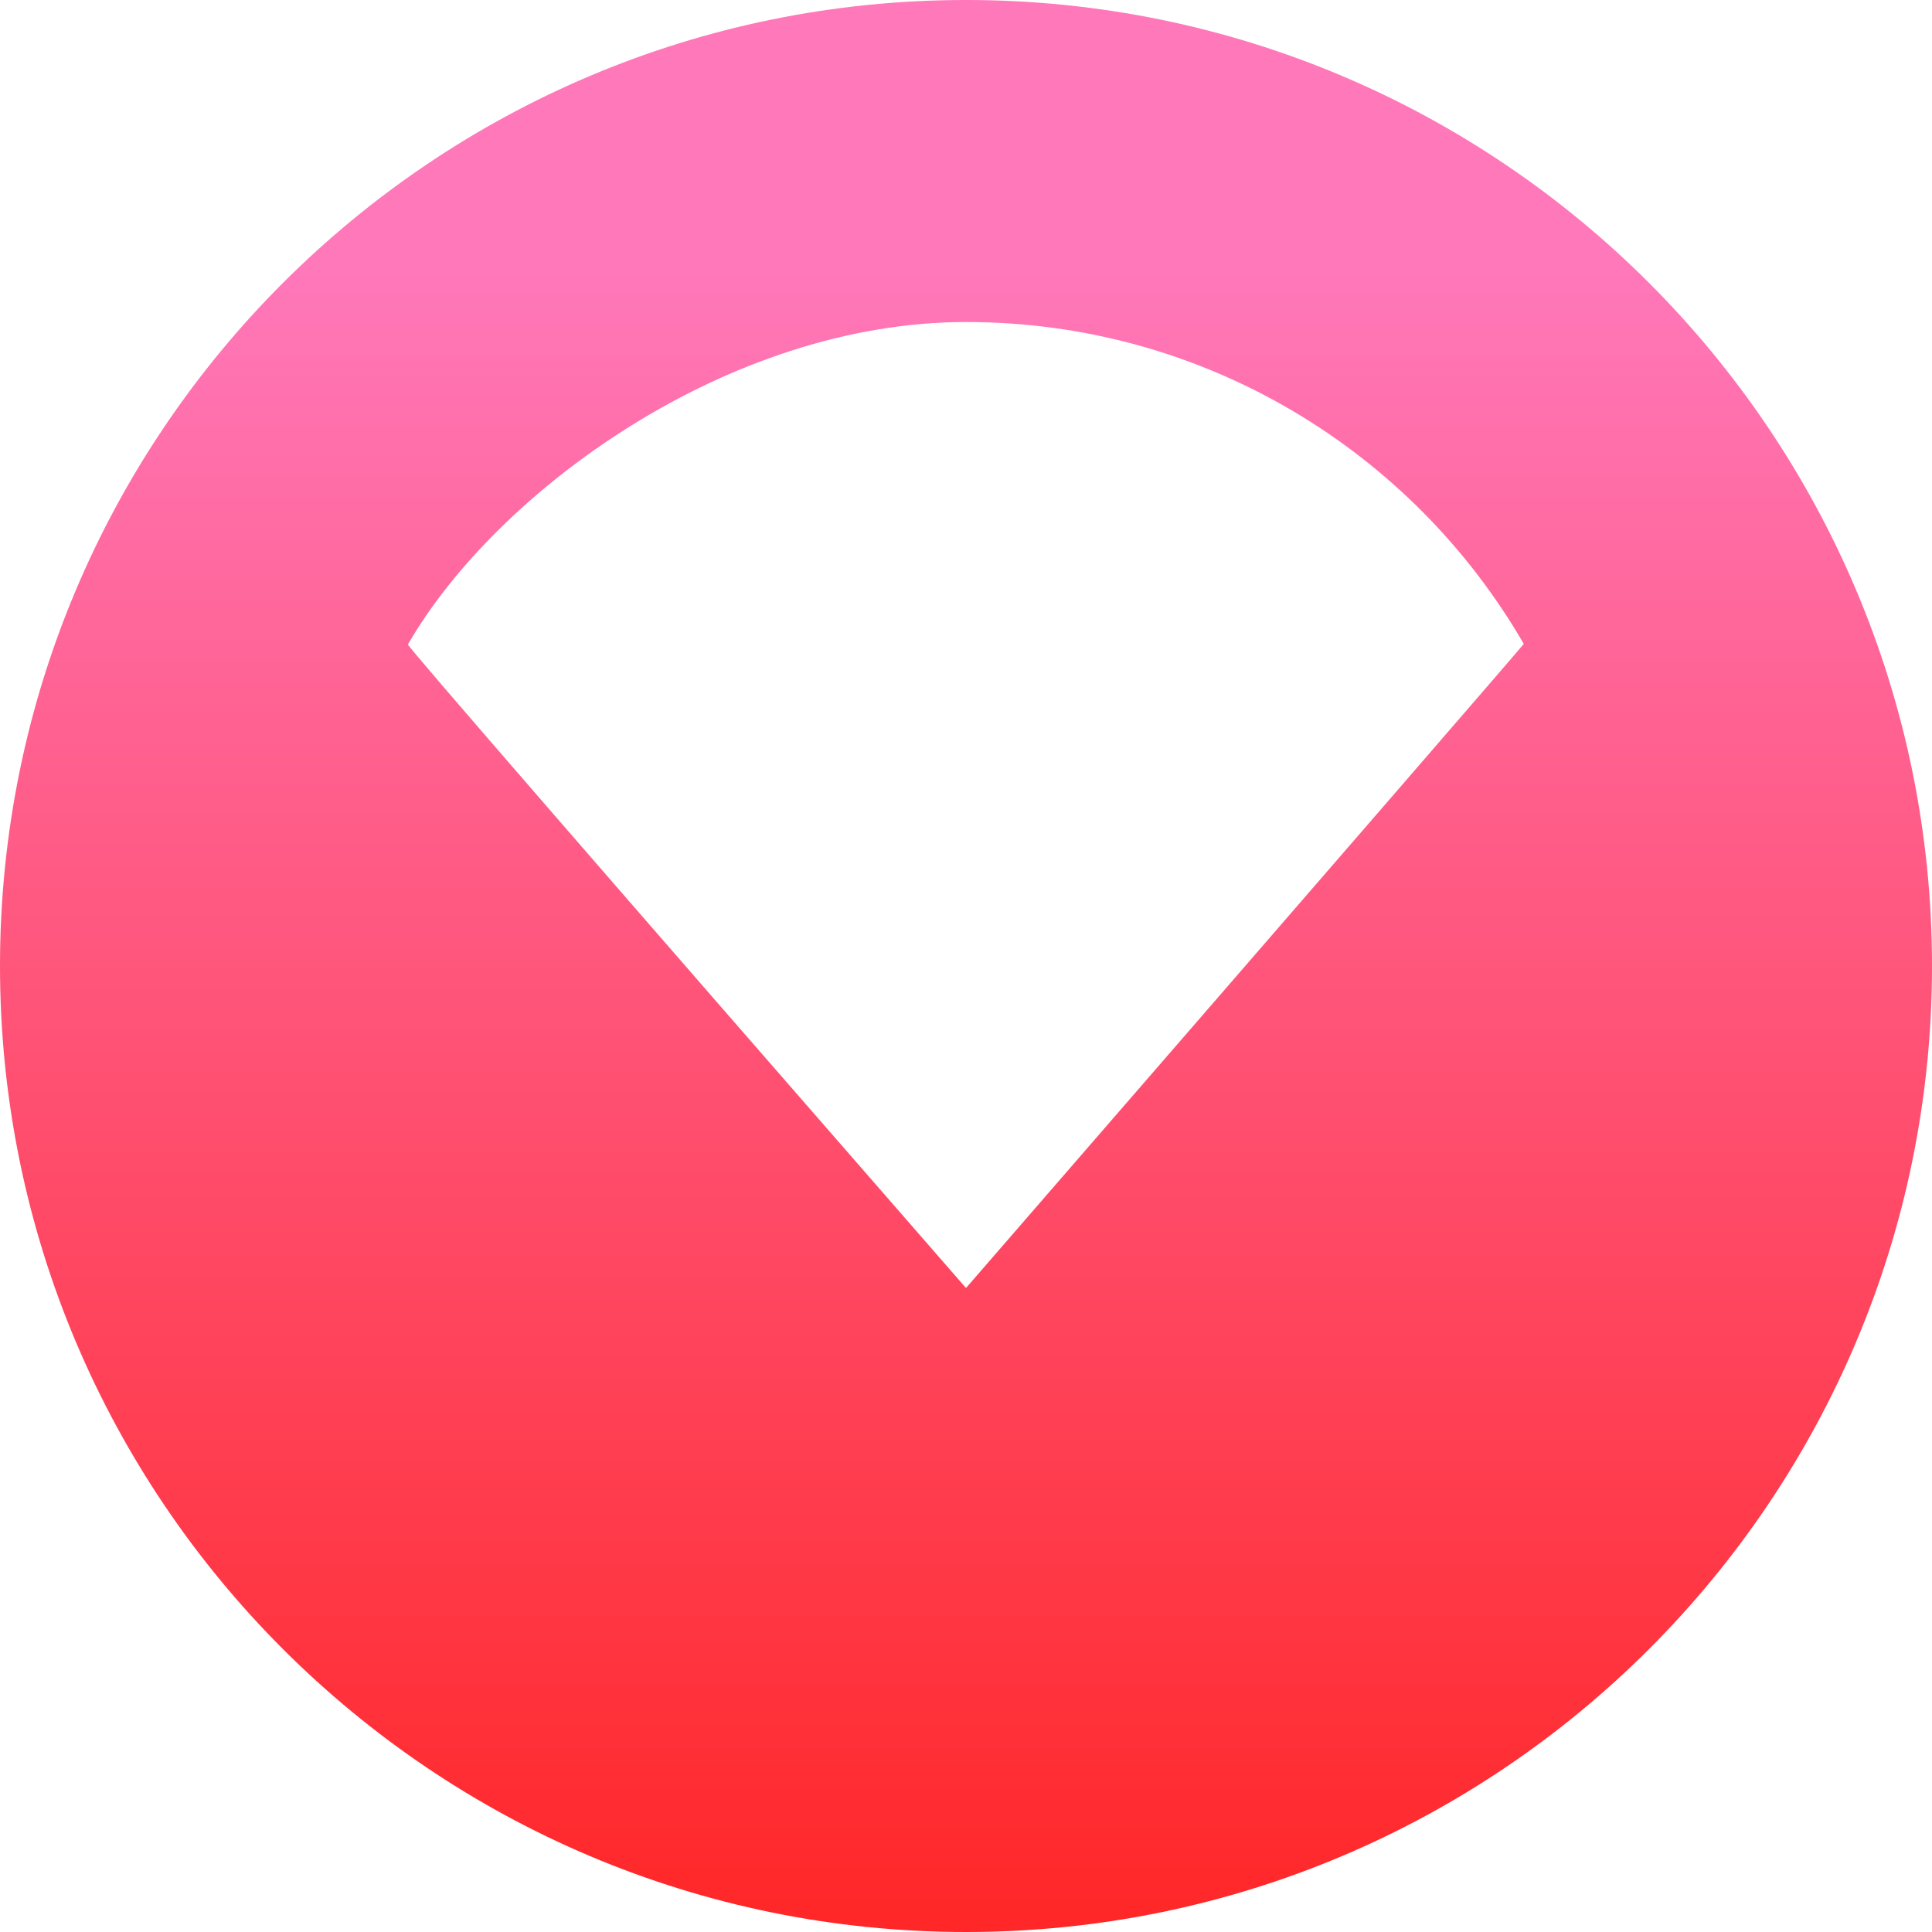
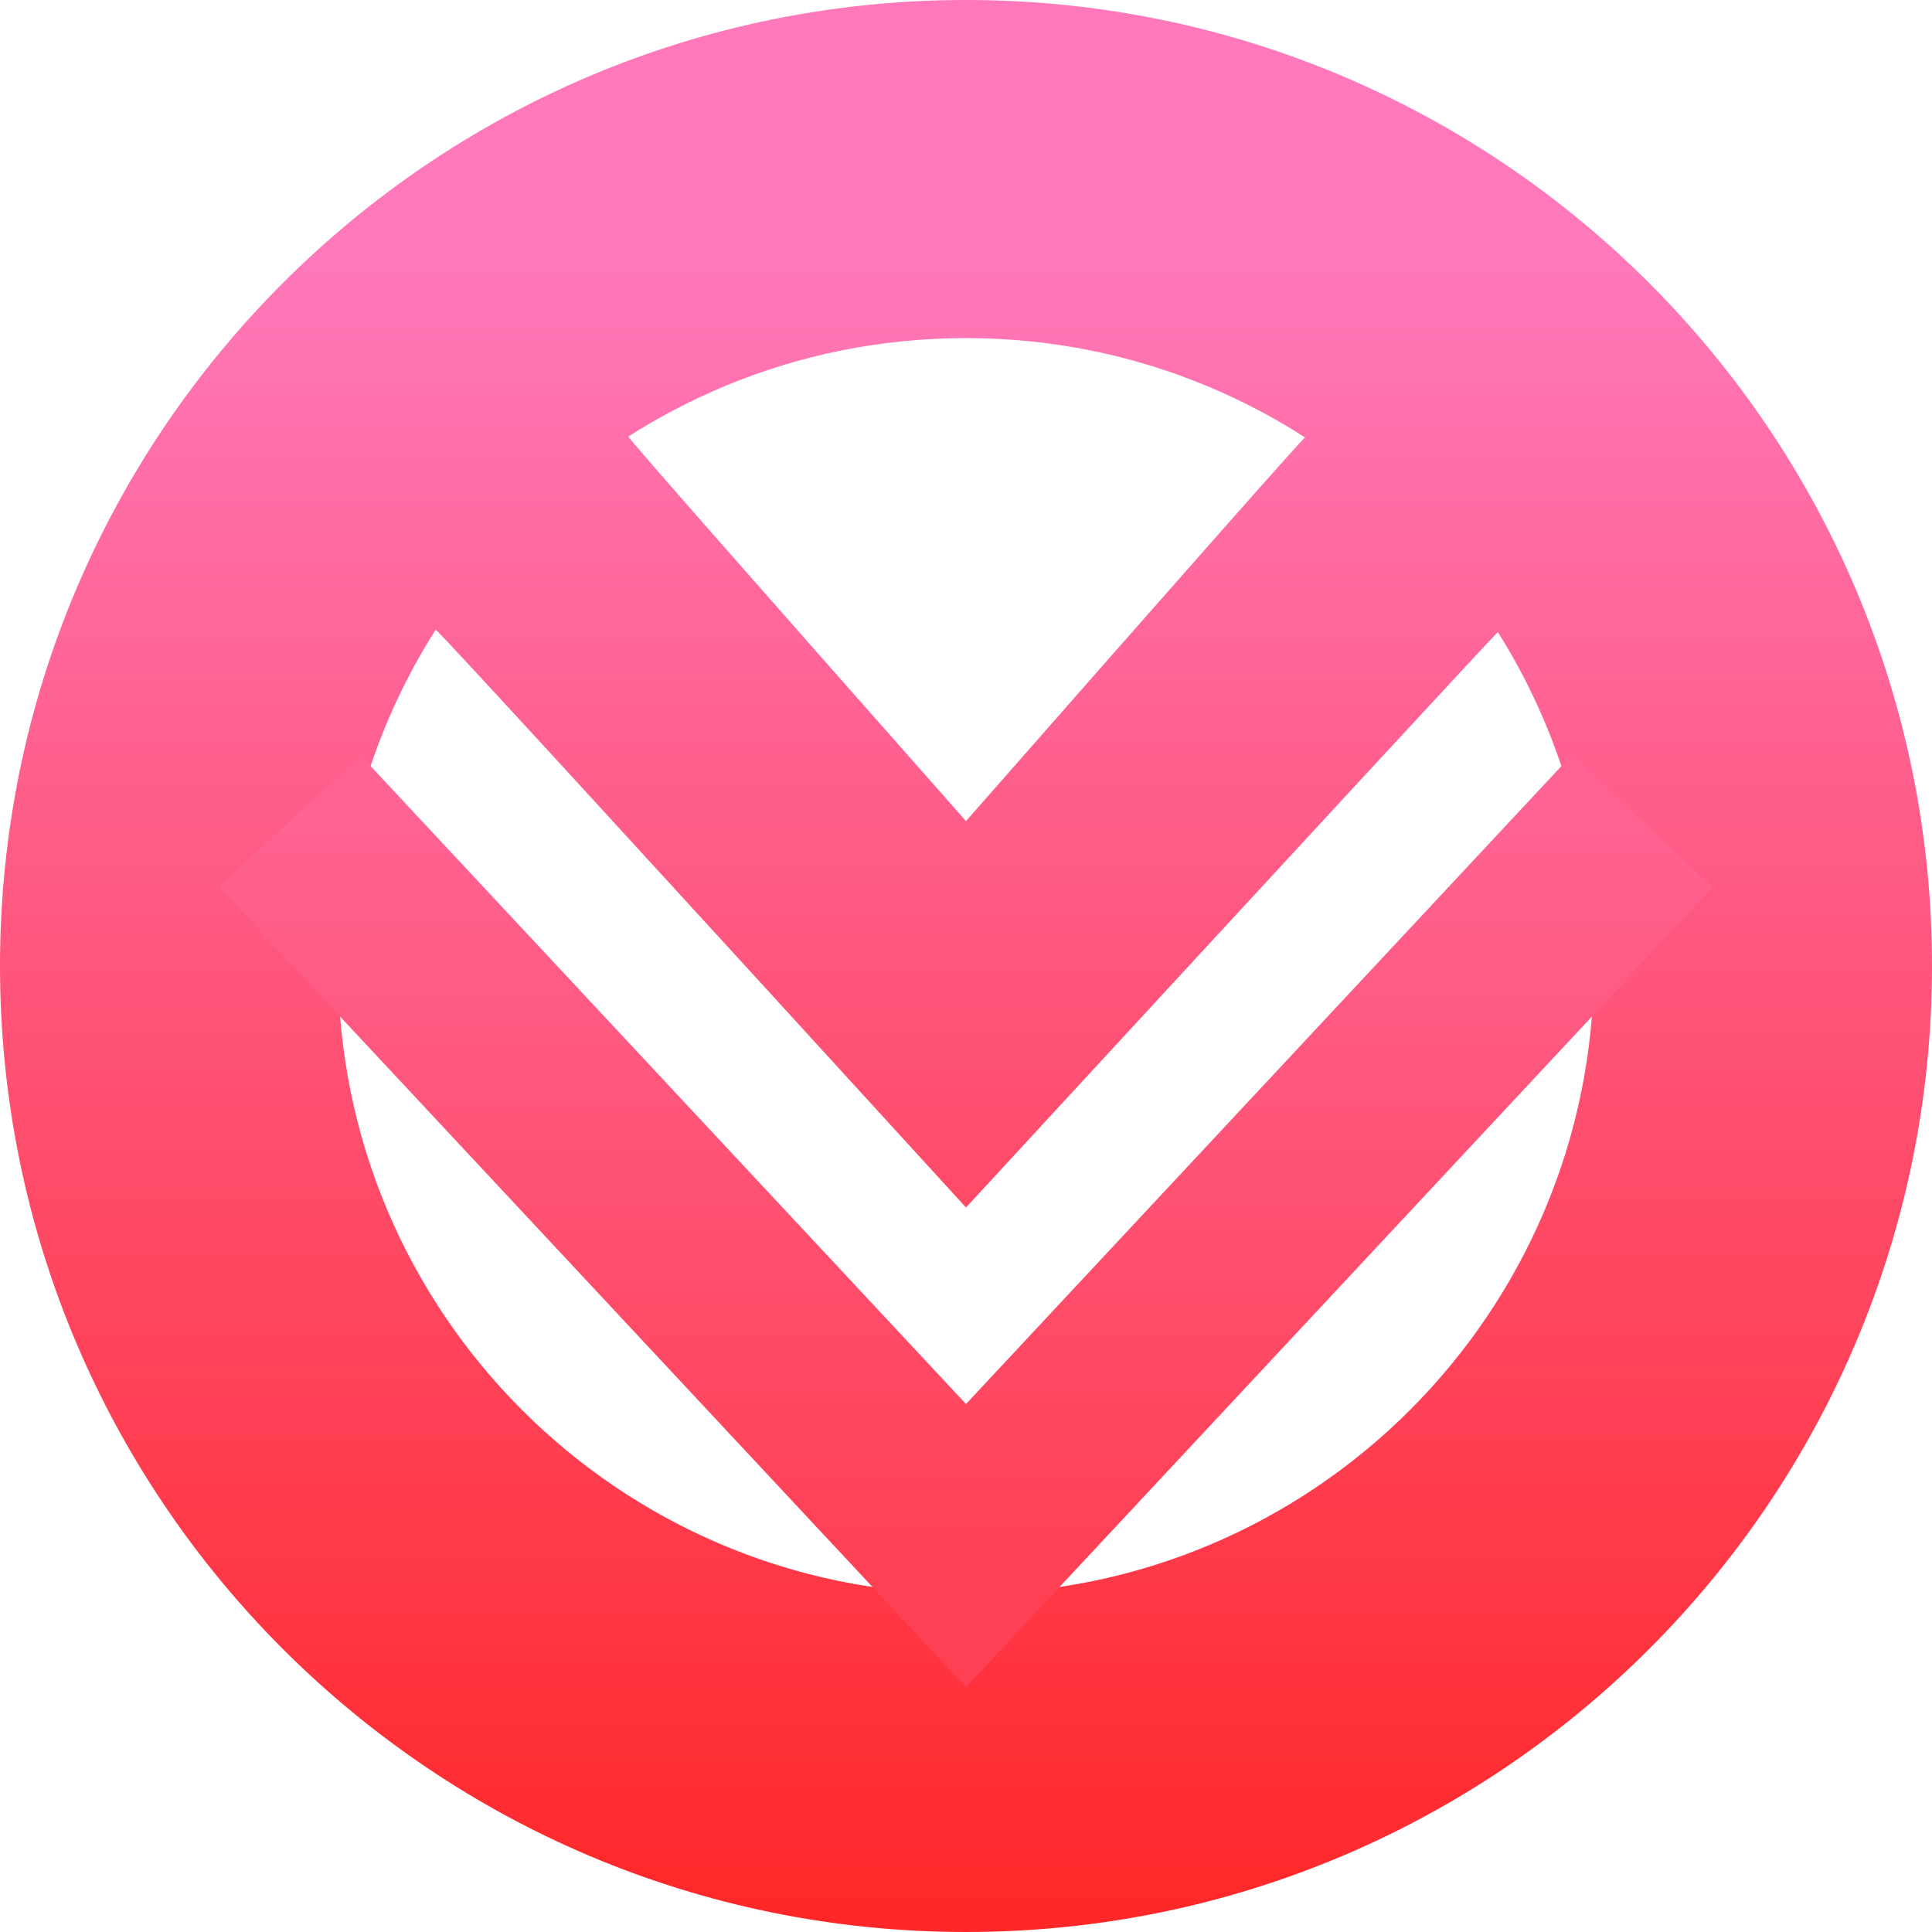
<svg xmlns="http://www.w3.org/2000/svg" width="40px" height="40px" viewBox="0 0 40 40" version="1.1">
  <defs>
-     <linearGradient x1="50%" y1="13.92%" x2="50%" y2="100%" id="linearGradient-1">
+     <linearGradient x1="50%" y1="0%" x2="50%" y2="100%" id="linearGradient-1">
+       <stop stop-color="#FF4157" offset="0%" />
+       <stop stop-color="#FF2F36" offset="100%" />
+     </linearGradient>
+     <linearGradient x1="50%" y1="13.92%" x2="50%" y2="100%" id="linearGradient-2">
      <stop stop-color="#FF78BA" offset="0%" />
      <stop stop-color="#FF2626" offset="100%" />
    </linearGradient>
+     <linearGradient x1="50%" y1="0%" x2="50%" y2="98.695%" id="linearGradient-3">
+       <stop stop-color="#FF6392" offset="0%" />
+       <stop stop-color="#FF4156" offset="100%" />
+     </linearGradient>
  </defs>
  <g id="Symbols" stroke="none" stroke-width="1" fill="none" fill-rule="evenodd">
-     <g id="GNB/Home" transform="translate(-170, -33)" fill="url(#linearGradient-1)" fill-rule="nonzero">
+     <g id="GNB/Home" transform="translate(-170, -33)" fill-rule="nonzero">
      <g id="Group" transform="translate(170, 33)">
-         <path d="M20,40 C8.954,40 0,31.046 0,20 C0,8.954 8.954,0 20,0 C31.046,0 40,8.954 40,20 C40,31.046 31.046,40 20,40 Z M31.548,13.331 C29.242,9.347 24.934,6.667 20,6.667 C15.061,6.667 10.27,10.182 8.445,13.343 C8.428,13.373 12.279,17.814 20,26.667 C27.704,17.785 31.553,13.339 31.548,13.331 Z" id="Combined-Shape" />
+         <path d="M20,36 L20,29" id="Path-2" stroke="url(#linearGradient-1)" stroke-width="3" fill="#FF333D" />
+         <path d="M20,40 C8.954,40 0,31.046 0,20 C0,8.954 8.954,0 20,0 C31.046,0 40,8.954 40,20 C40,31.046 31.046,40 20,40 Z M20,33 C27.18,33 33,27.18 33,20 C33,17.46 32.271,15.09 31.012,13.087 C31.004,13.075 27.333,17.046 20,25 C12.696,17 9.036,13.012 9.02,13.037 C7.741,15.05 7,17.438 7,20 C7,27.18 12.82,33 20,33 Z M20,17 C24.661,11.692 27.001,9.044 27.021,9.057 C26.385,8.648 25.71,8.293 25.004,7.998 C23.464,7.355 21.773,7 20,7 C18.228,7 16.539,7.354 15,7.996 C14.304,8.287 13.638,8.636 13.009,9.038 C12.989,9.051 15.319,11.705 20,17 Z" id="Combined-Shape" fill="url(#linearGradient-2)" />
+         <polyline id="Path" stroke="url(#linearGradient-3)" stroke-width="4" points="6 17 20 32 34 17" />
      </g>
    </g>
  </g>
</svg>
